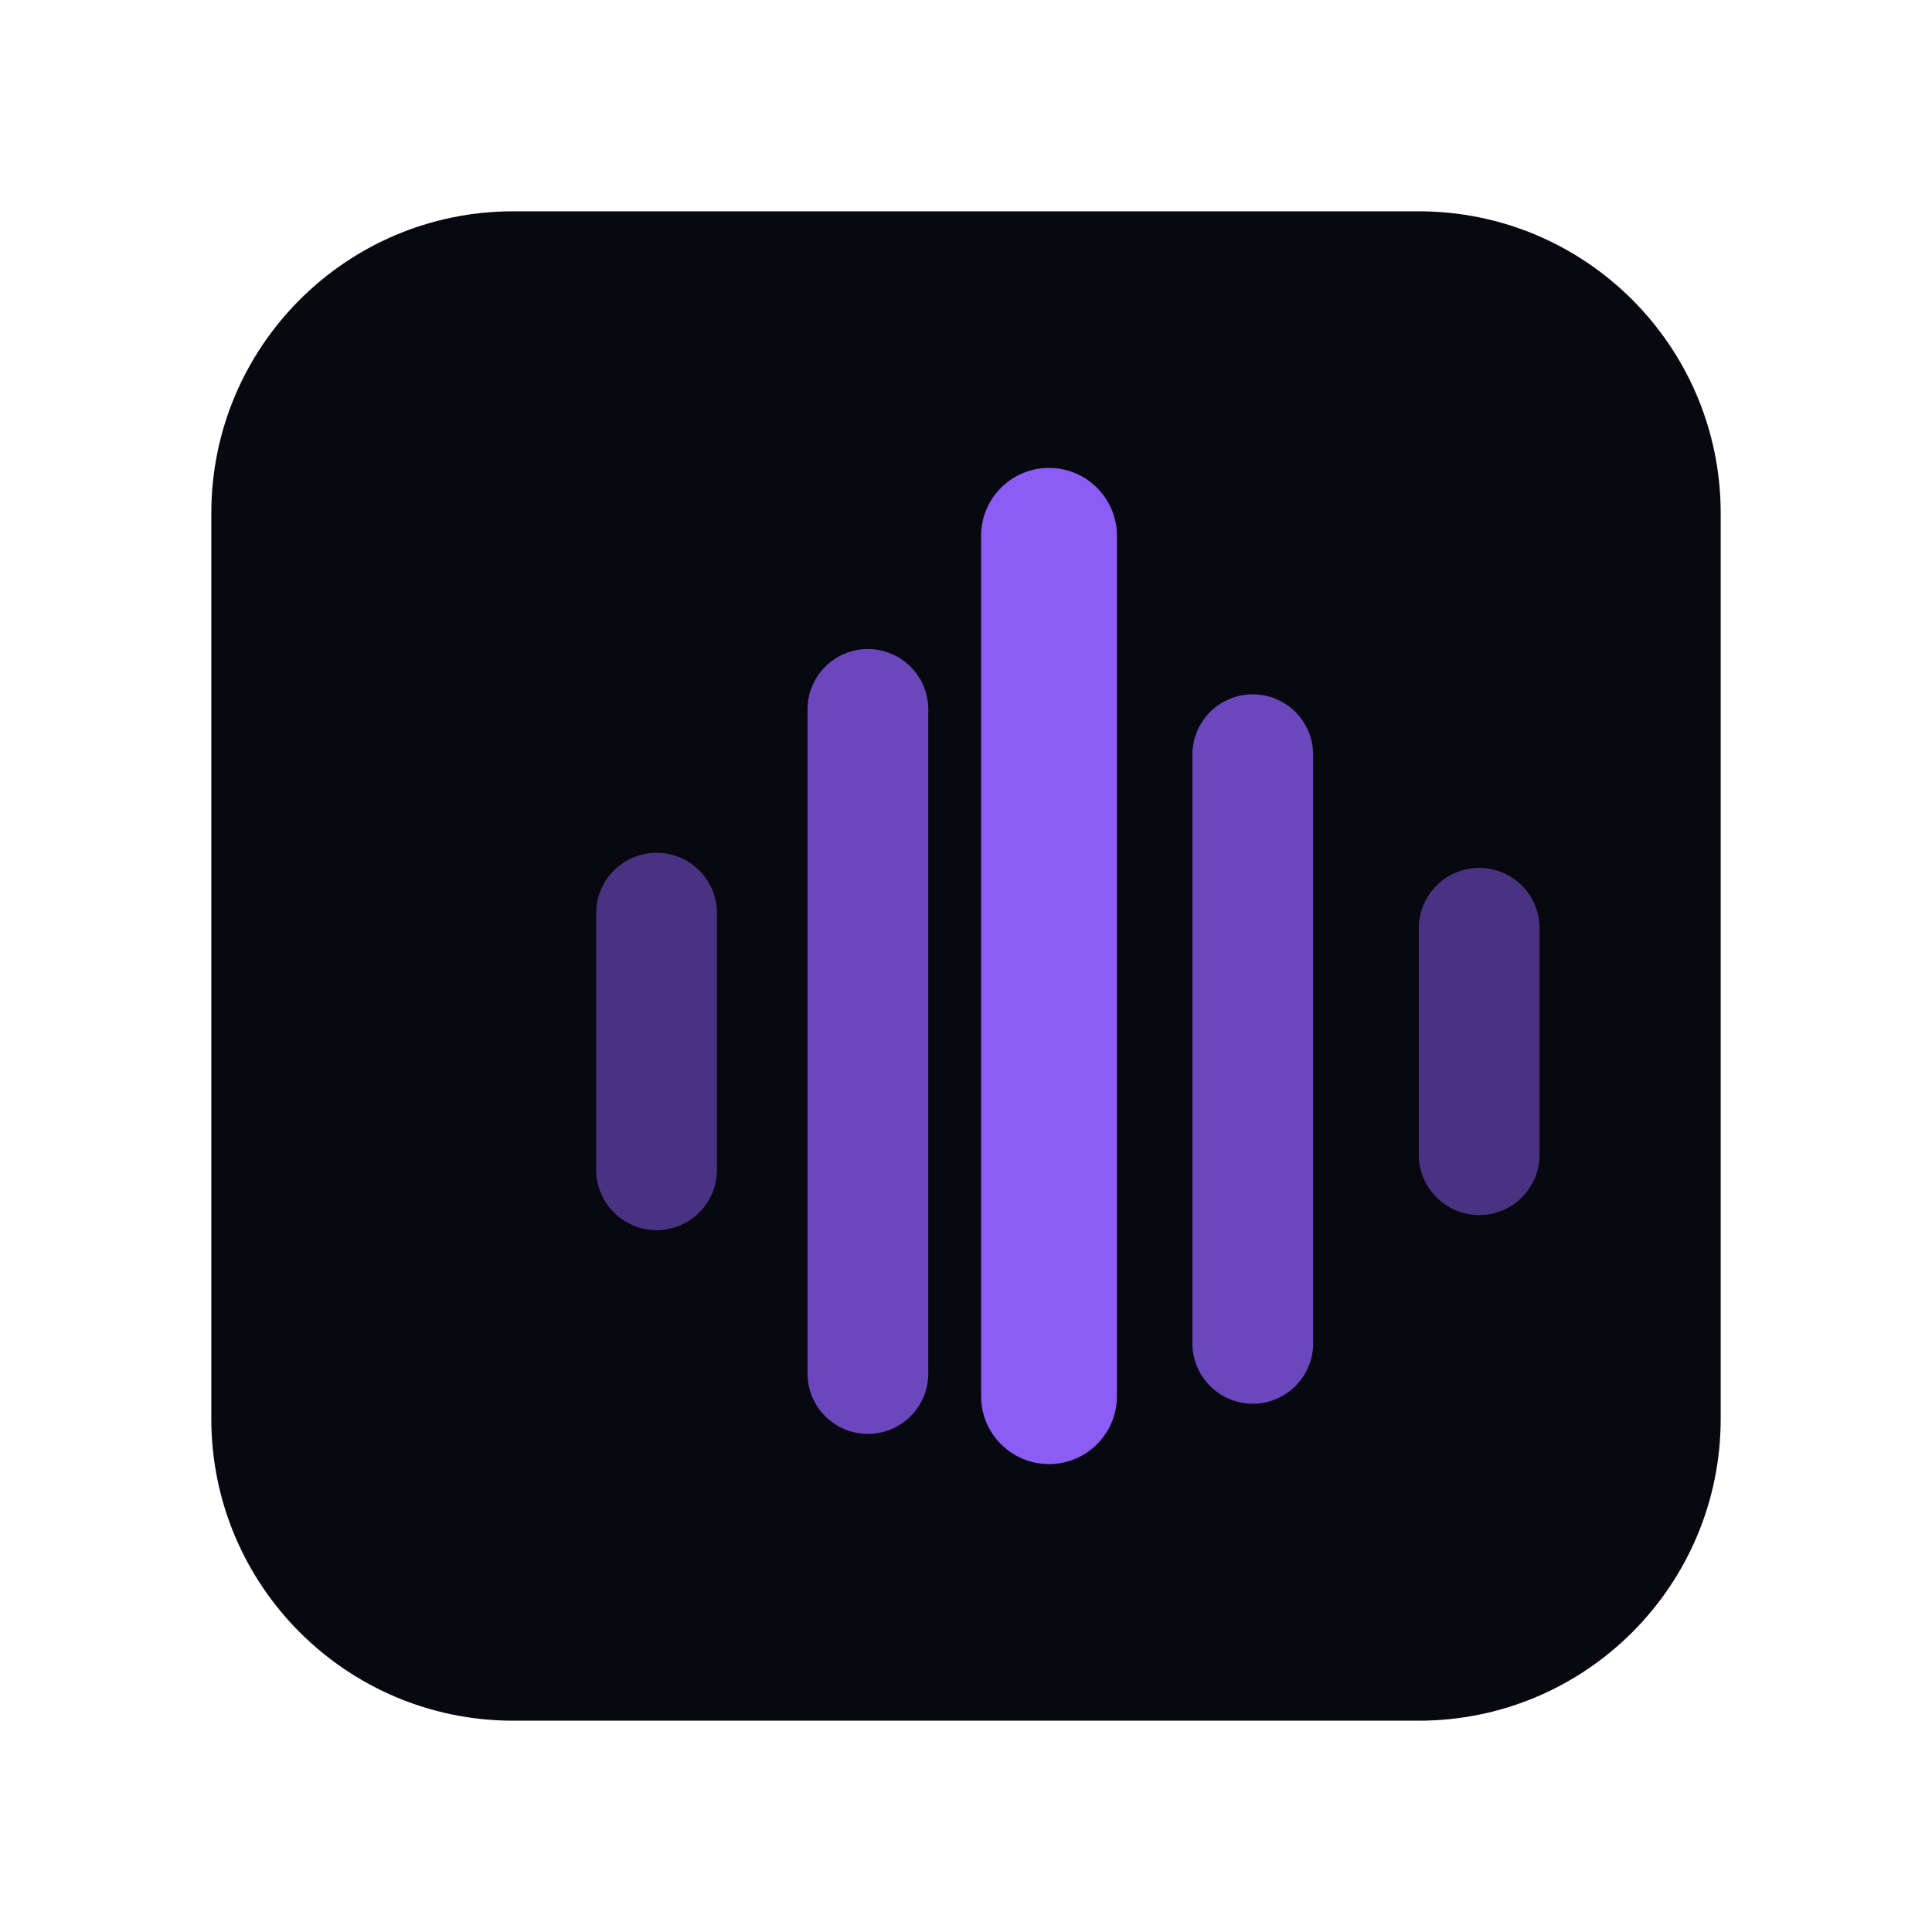
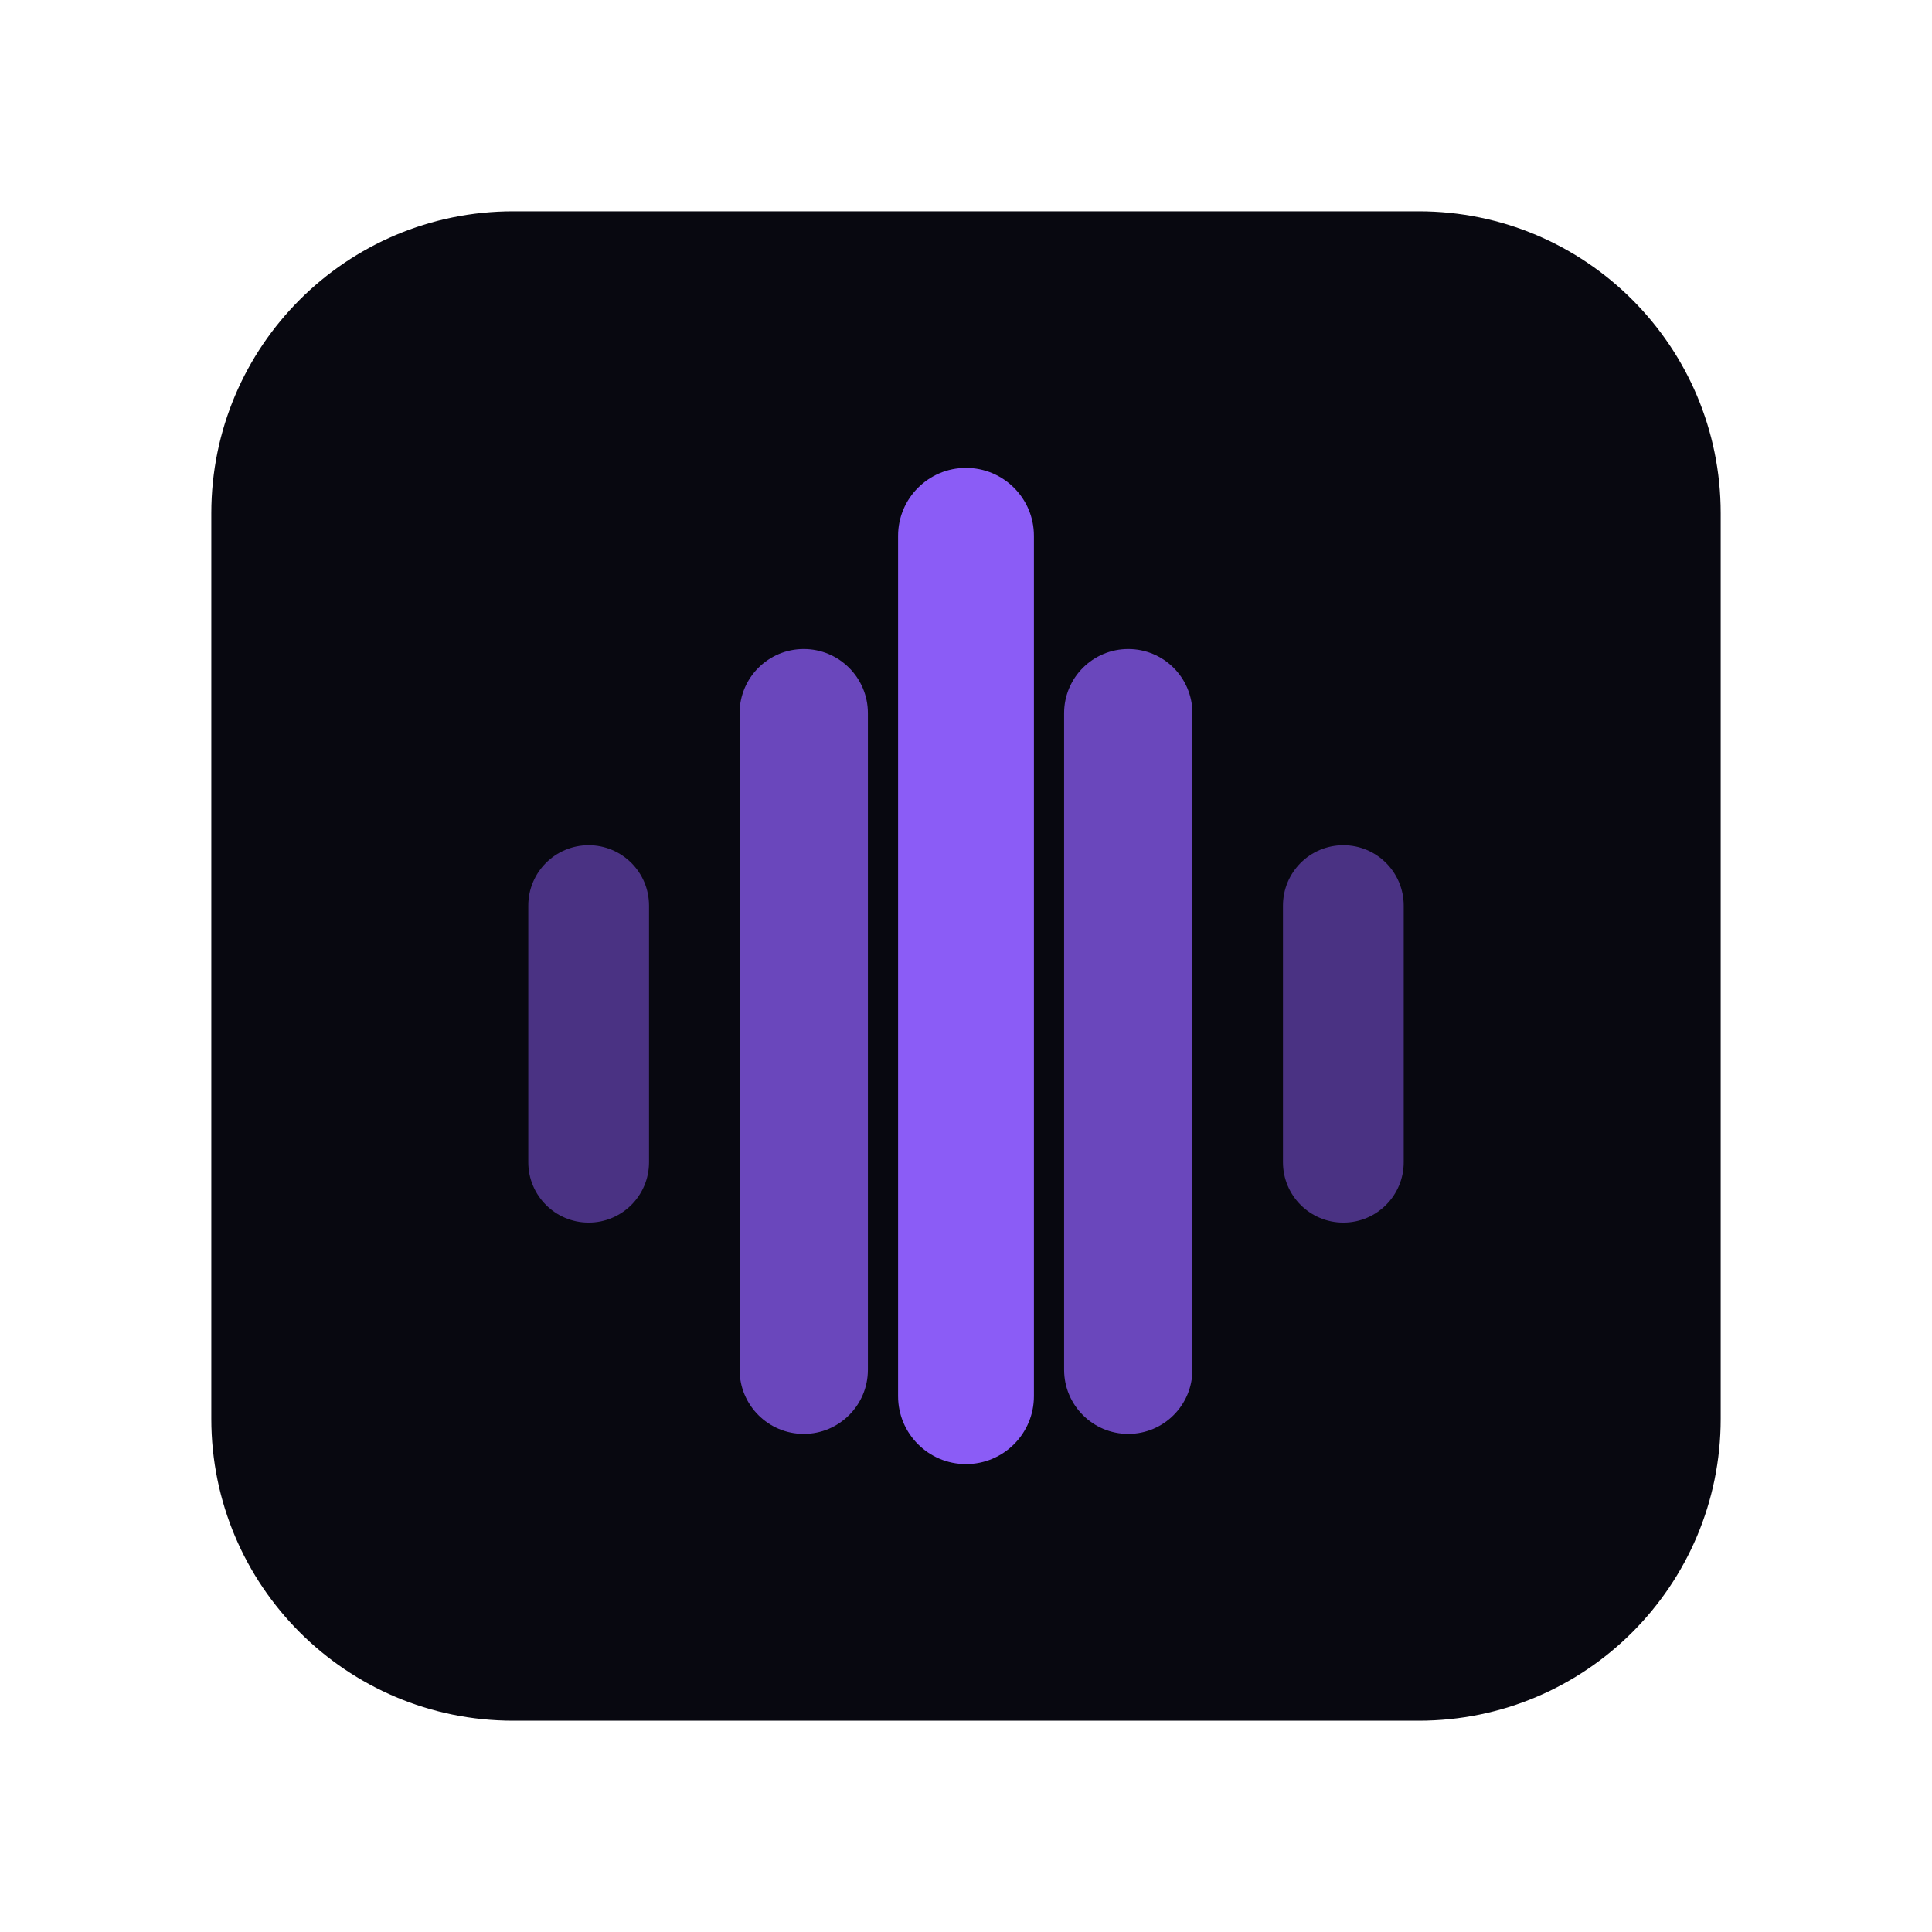
<svg xmlns="http://www.w3.org/2000/svg" width="256" height="256" viewBox="0 0 256 256" fill="none">
  <rect x="28" y="28" width="200" height="200" rx="40" fill="#080810" />
-   <rect x="79" y="113" width="16" height="50" rx="8" fill="#8b5cf6" opacity=".5" />
-   <rect x="107" y="86" width="16" height="104" rx="8" fill="#8b5cf6" opacity=".75" />
-   <rect x="130" y="62" width="18" height="132" rx="9" fill="#8b5cf6" />
-   <rect x="158" y="92" width="16" height="94" rx="8" fill="#8b5cf6" opacity=".75" />
-   <rect x="188" y="115" width="16" height="46" rx="8" fill="#8b5cf6" opacity=".5" />
+   <rect x="70" y="112" width="16" height="50" rx="8" fill="#8b5cf6" opacity=".5" />
+   <rect x="98" y="86" width="17" height="104" rx="8.5" fill="#8b5cf6" opacity=".75" />
+   <rect x="119" y="62" width="18" height="132" rx="9" fill="#8b5cf6" />
+   <rect x="141" y="86" width="17" height="104" rx="8.5" fill="#8b5cf6" opacity=".75" />
+   <rect x="170" y="112" width="16" height="50" rx="8" fill="#8b5cf6" opacity=".5" />
</svg>
